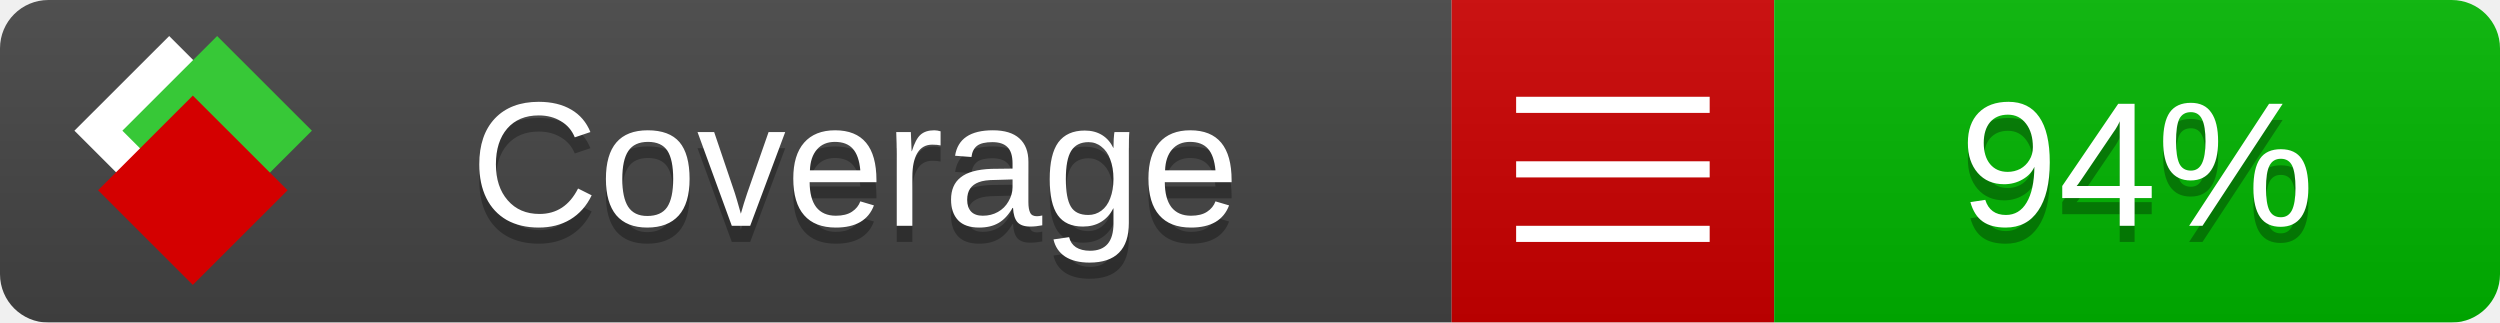
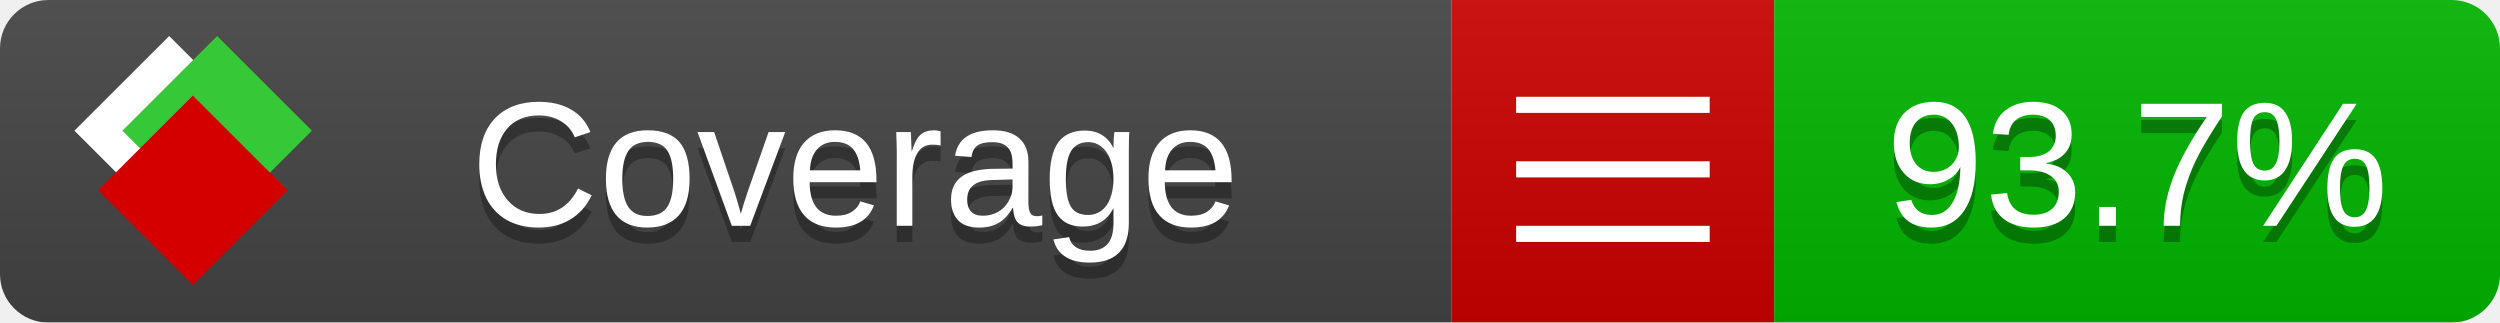
<svg xmlns="http://www.w3.org/2000/svg" xmlns:xlink="http://www.w3.org/1999/xlink" width="155" height="20">
  <style type="text/css">
          
            @keyframes fade1 {
                0% { visibility: visible; opacity: 1; }
               27% { visibility: visible; opacity: 1; }
               33% { visibility: hidden; opacity: 0; }
               60% { visibility: hidden; opacity: 0; }
               66% { visibility: hidden; opacity: 0; }
               93% { visibility: hidden; opacity: 0; }
              100% { visibility: visible; opacity: 1; }
            }
            @keyframes fade2 {
                0% { visibility: hidden; opacity: 0; }
               27% { visibility: hidden; opacity: 0; }
               33% { visibility: visible; opacity: 1; }
               60% { visibility: visible; opacity: 1; }
               66% { visibility: hidden; opacity: 0; }
               93% { visibility: hidden; opacity: 0; }
              100% { visibility: hidden; opacity: 0; }
            }
            @keyframes fade3 {
                0% { visibility: hidden; opacity: 0; }
               27% { visibility: hidden; opacity: 0; }
               33% { visibility: hidden; opacity: 0; }
               60% { visibility: hidden; opacity: 0; }
               66% { visibility: visible; opacity: 1; }
               93% { visibility: visible; opacity: 1; }
              100% { visibility: hidden; opacity: 0; }
            }
            .linecoverage {
                animation-duration: 15s;
                animation-name: fade1;
                animation-iteration-count: infinite;
            }
            .branchcoverage {
                animation-duration: 15s;
                animation-name: fade2;
                animation-iteration-count: infinite;
            }
            .methodcoverage {
                animation-duration: 15s;
                animation-name: fade3;
                animation-iteration-count: infinite;
            }
          
    </style>
  <defs>
    <linearGradient id="gradient" x2="0" y2="100%">
      <stop offset="0" stop-color="#bbb" stop-opacity=".1" />
      <stop offset="1" stop-opacity=".1" />
    </linearGradient>
    <linearGradient id="c">
      <stop offset="0" stop-color="#d40000" />
      <stop offset="1" stop-color="#ff2a2a" />
    </linearGradient>
    <linearGradient id="a">
      <stop offset="0" stop-color="#e0e0de" />
      <stop offset="1" stop-color="#fff" />
    </linearGradient>
    <linearGradient id="b">
      <stop offset="0" stop-color="#37c837" />
      <stop offset="1" stop-color="#217821" />
    </linearGradient>
    <linearGradient xlink:href="#a" id="e" x1="106.44" x2="69.96" y1="-11.96" y2="-46.84" gradientTransform="matrix(-.8426 -.00045 -.00045 -.8426 -94.27 -75.82)" gradientUnits="userSpaceOnUse" />
    <linearGradient xlink:href="#b" id="f" x1="56.19" x2="77.97" y1="-23.45" y2="10.62" gradientTransform="matrix(.8426 .00045 .00045 .8426 94.27 75.82)" gradientUnits="userSpaceOnUse" />
    <linearGradient xlink:href="#c" id="g" x1="79.98" x2="132.9" y1="10.79" y2="10.79" gradientTransform="matrix(.8426 .00045 .00045 .8426 94.27 75.82)" gradientUnits="userSpaceOnUse" />
    <mask id="mask">
      <rect width="155" height="20" rx="3" fill="#fff" />
    </mask>
    <g id="icon" transform="matrix(.04486 0 0 .04481 -.48 -.63)">
      <rect width="52.92" height="52.92" x="-109.72" y="-27.13" fill="url(#e)" transform="rotate(-135)" />
      <rect width="52.92" height="52.92" x="70.19" y="-39.18" fill="url(#f)" transform="rotate(45)" />
      <rect width="52.92" height="52.92" x="80.05" y="-15.74" fill="url(#g)" transform="rotate(45)" />
    </g>
  </defs>
  <g mask="url(#mask)">
    <rect x="0" y="0" width="90" height="20" fill="#444" />
    <rect x="90" y="0" width="20" height="20" fill="#c00" />
    <rect x="110" y="0" width="45" height="20" fill="#00B600" />
    <rect x="0" y="0" width="155" height="20" fill="url(#gradient)" />
  </g>
  <g>
    <path class="" stroke="#fff" d="M94 6.5 h12 M94 10.5 h12 M94 14.5 h12" />
  </g>
  <g fill="#fff" text-anchor="middle" font-family="Verdana,Arial,Geneva,sans-serif" font-size="11">
    <a xlink:href="https://github.com/danielpalme/ReportGenerator" target="_top">
      <use xlink:href="#icon" transform="translate(3,1) scale(3.5)" />
    </a>
    <text x="53" y="15" fill="#010101" fill-opacity=".3">Coverage</text>
    <text x="53" y="14" fill="#fff">Coverage</text>
-     <text class="" x="132.5" y="15" fill="#010101" fill-opacity=".3">94%</text>
-     <text class="" x="132.5" y="14">94%</text>
+     <text class="" x="132.5" y="15" fill="#010101" fill-opacity=".3">93.7%</text>
+     <text class="" x="132.5" y="14">93.7%</text>
  </g>
  <g>
    <rect class="" x="90" y="0" width="65" height="20" fill-opacity="0" />
  </g>
</svg>
